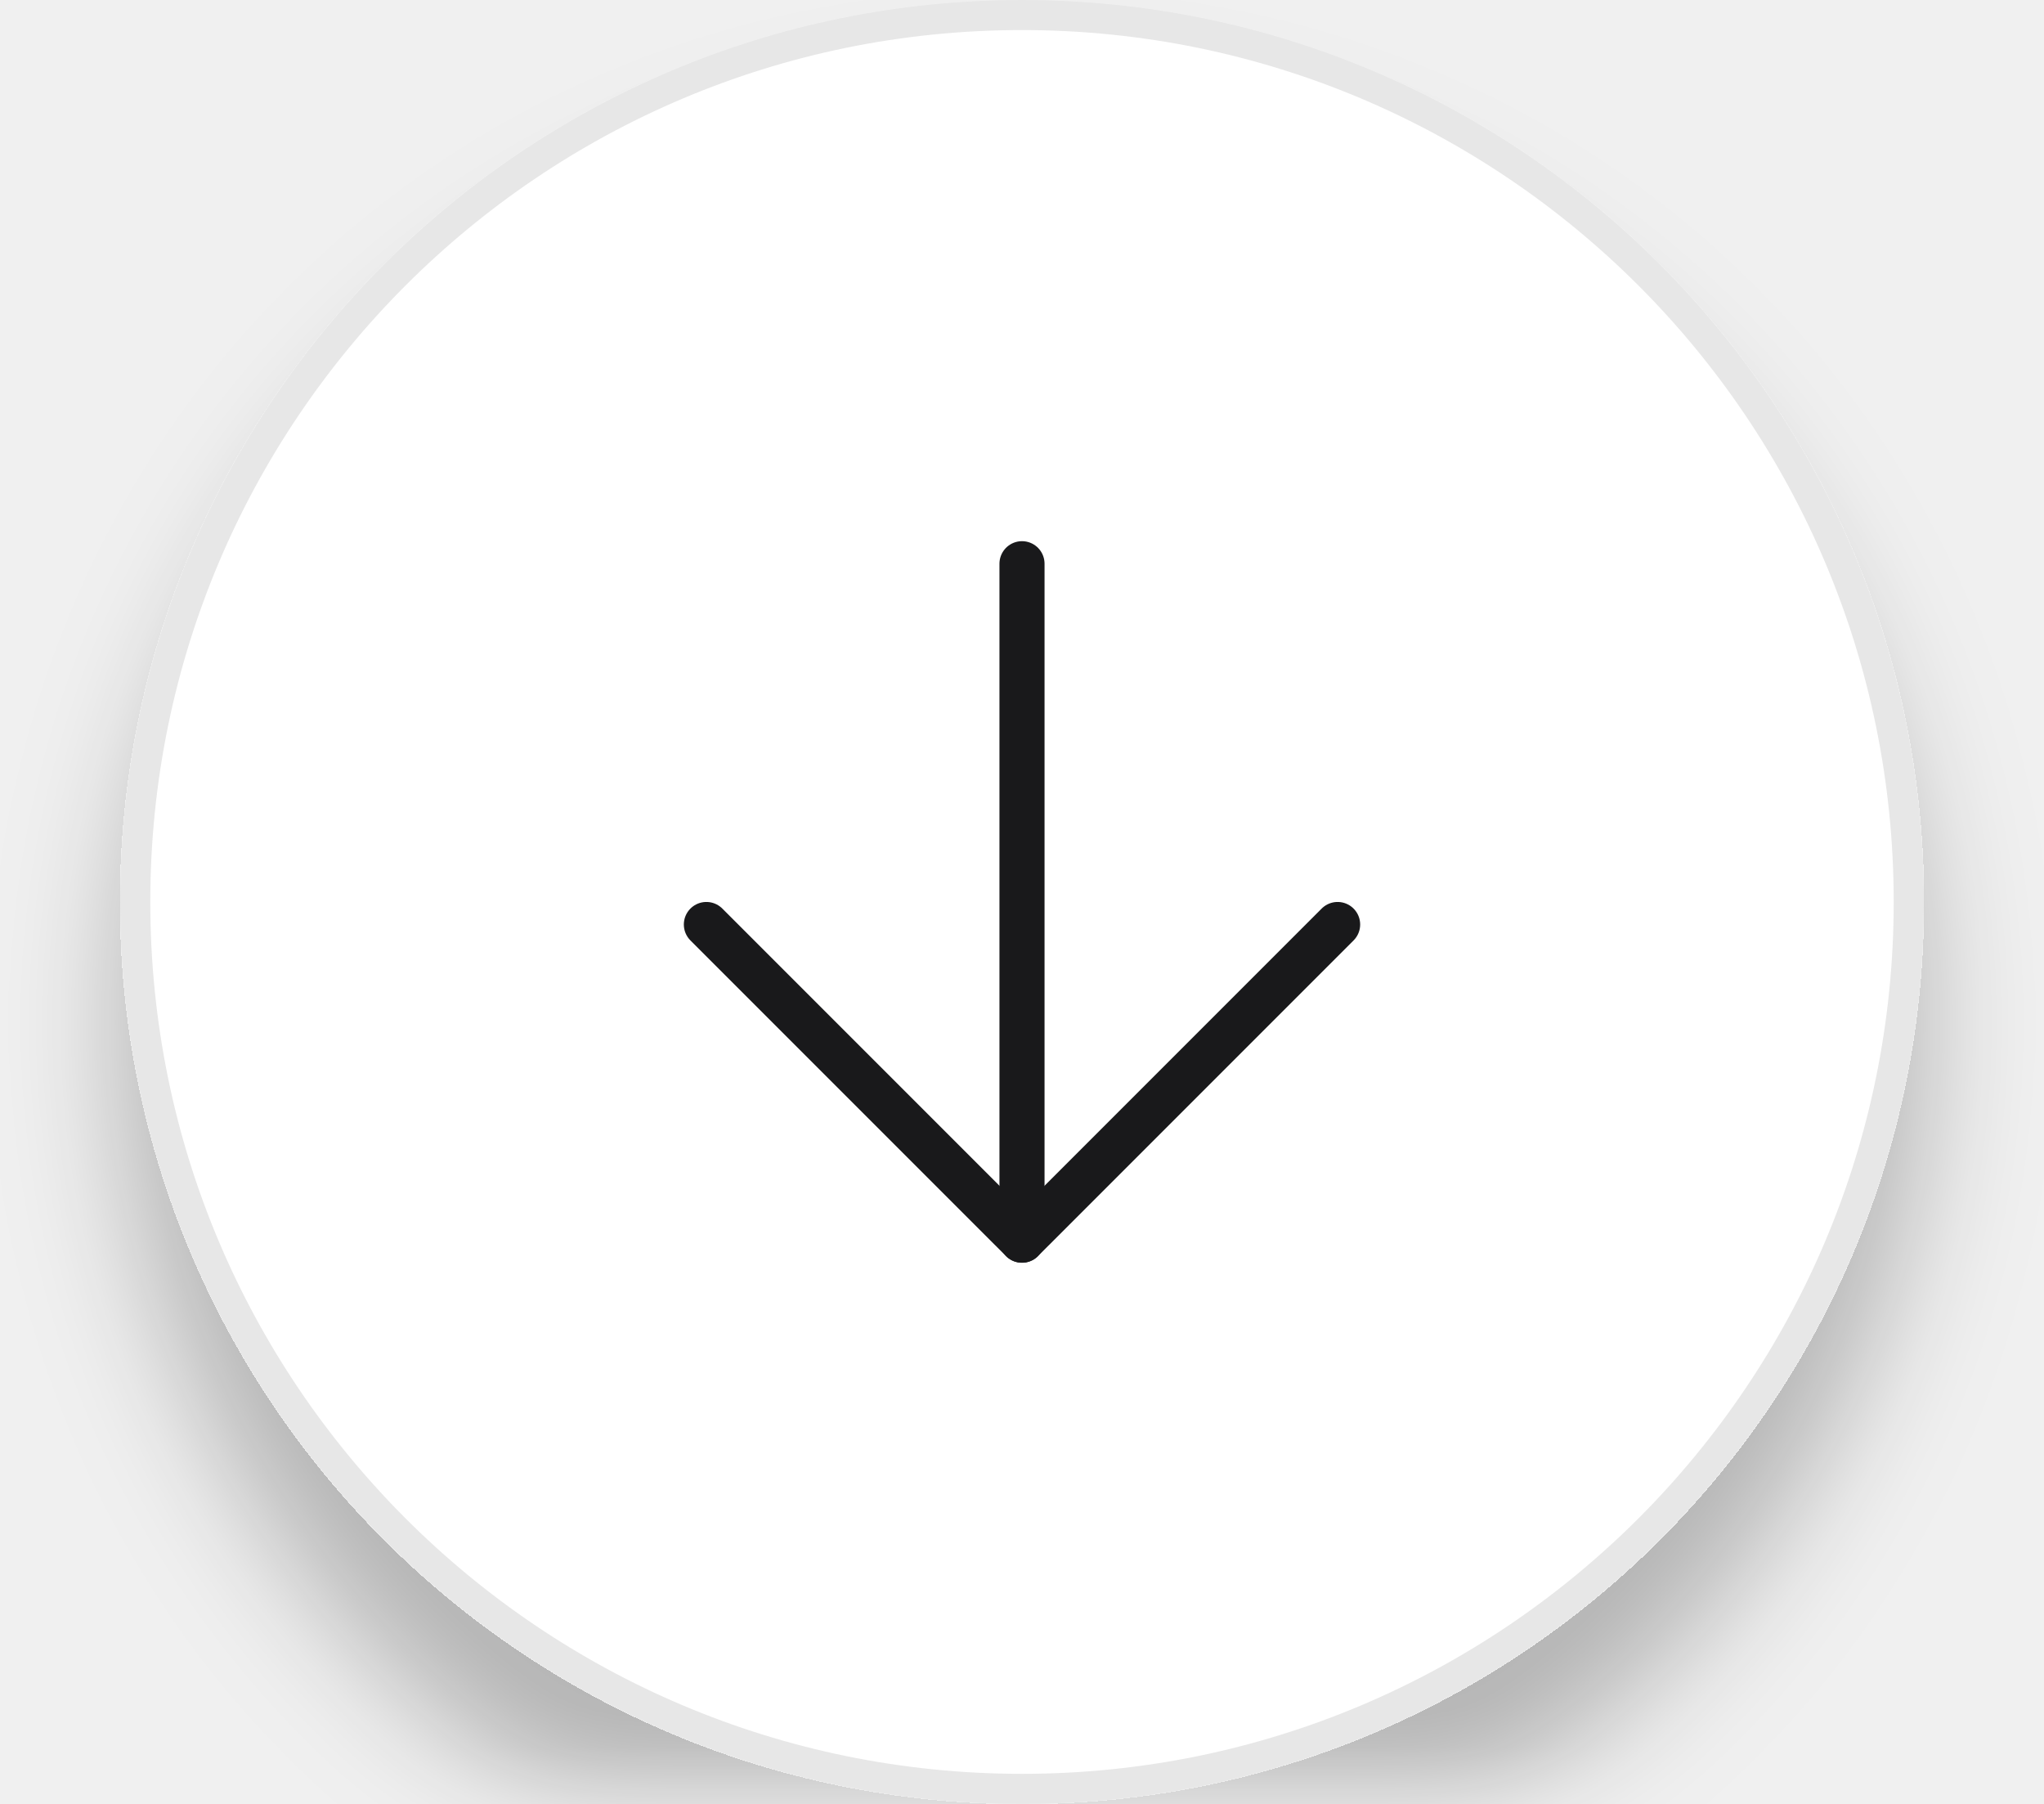
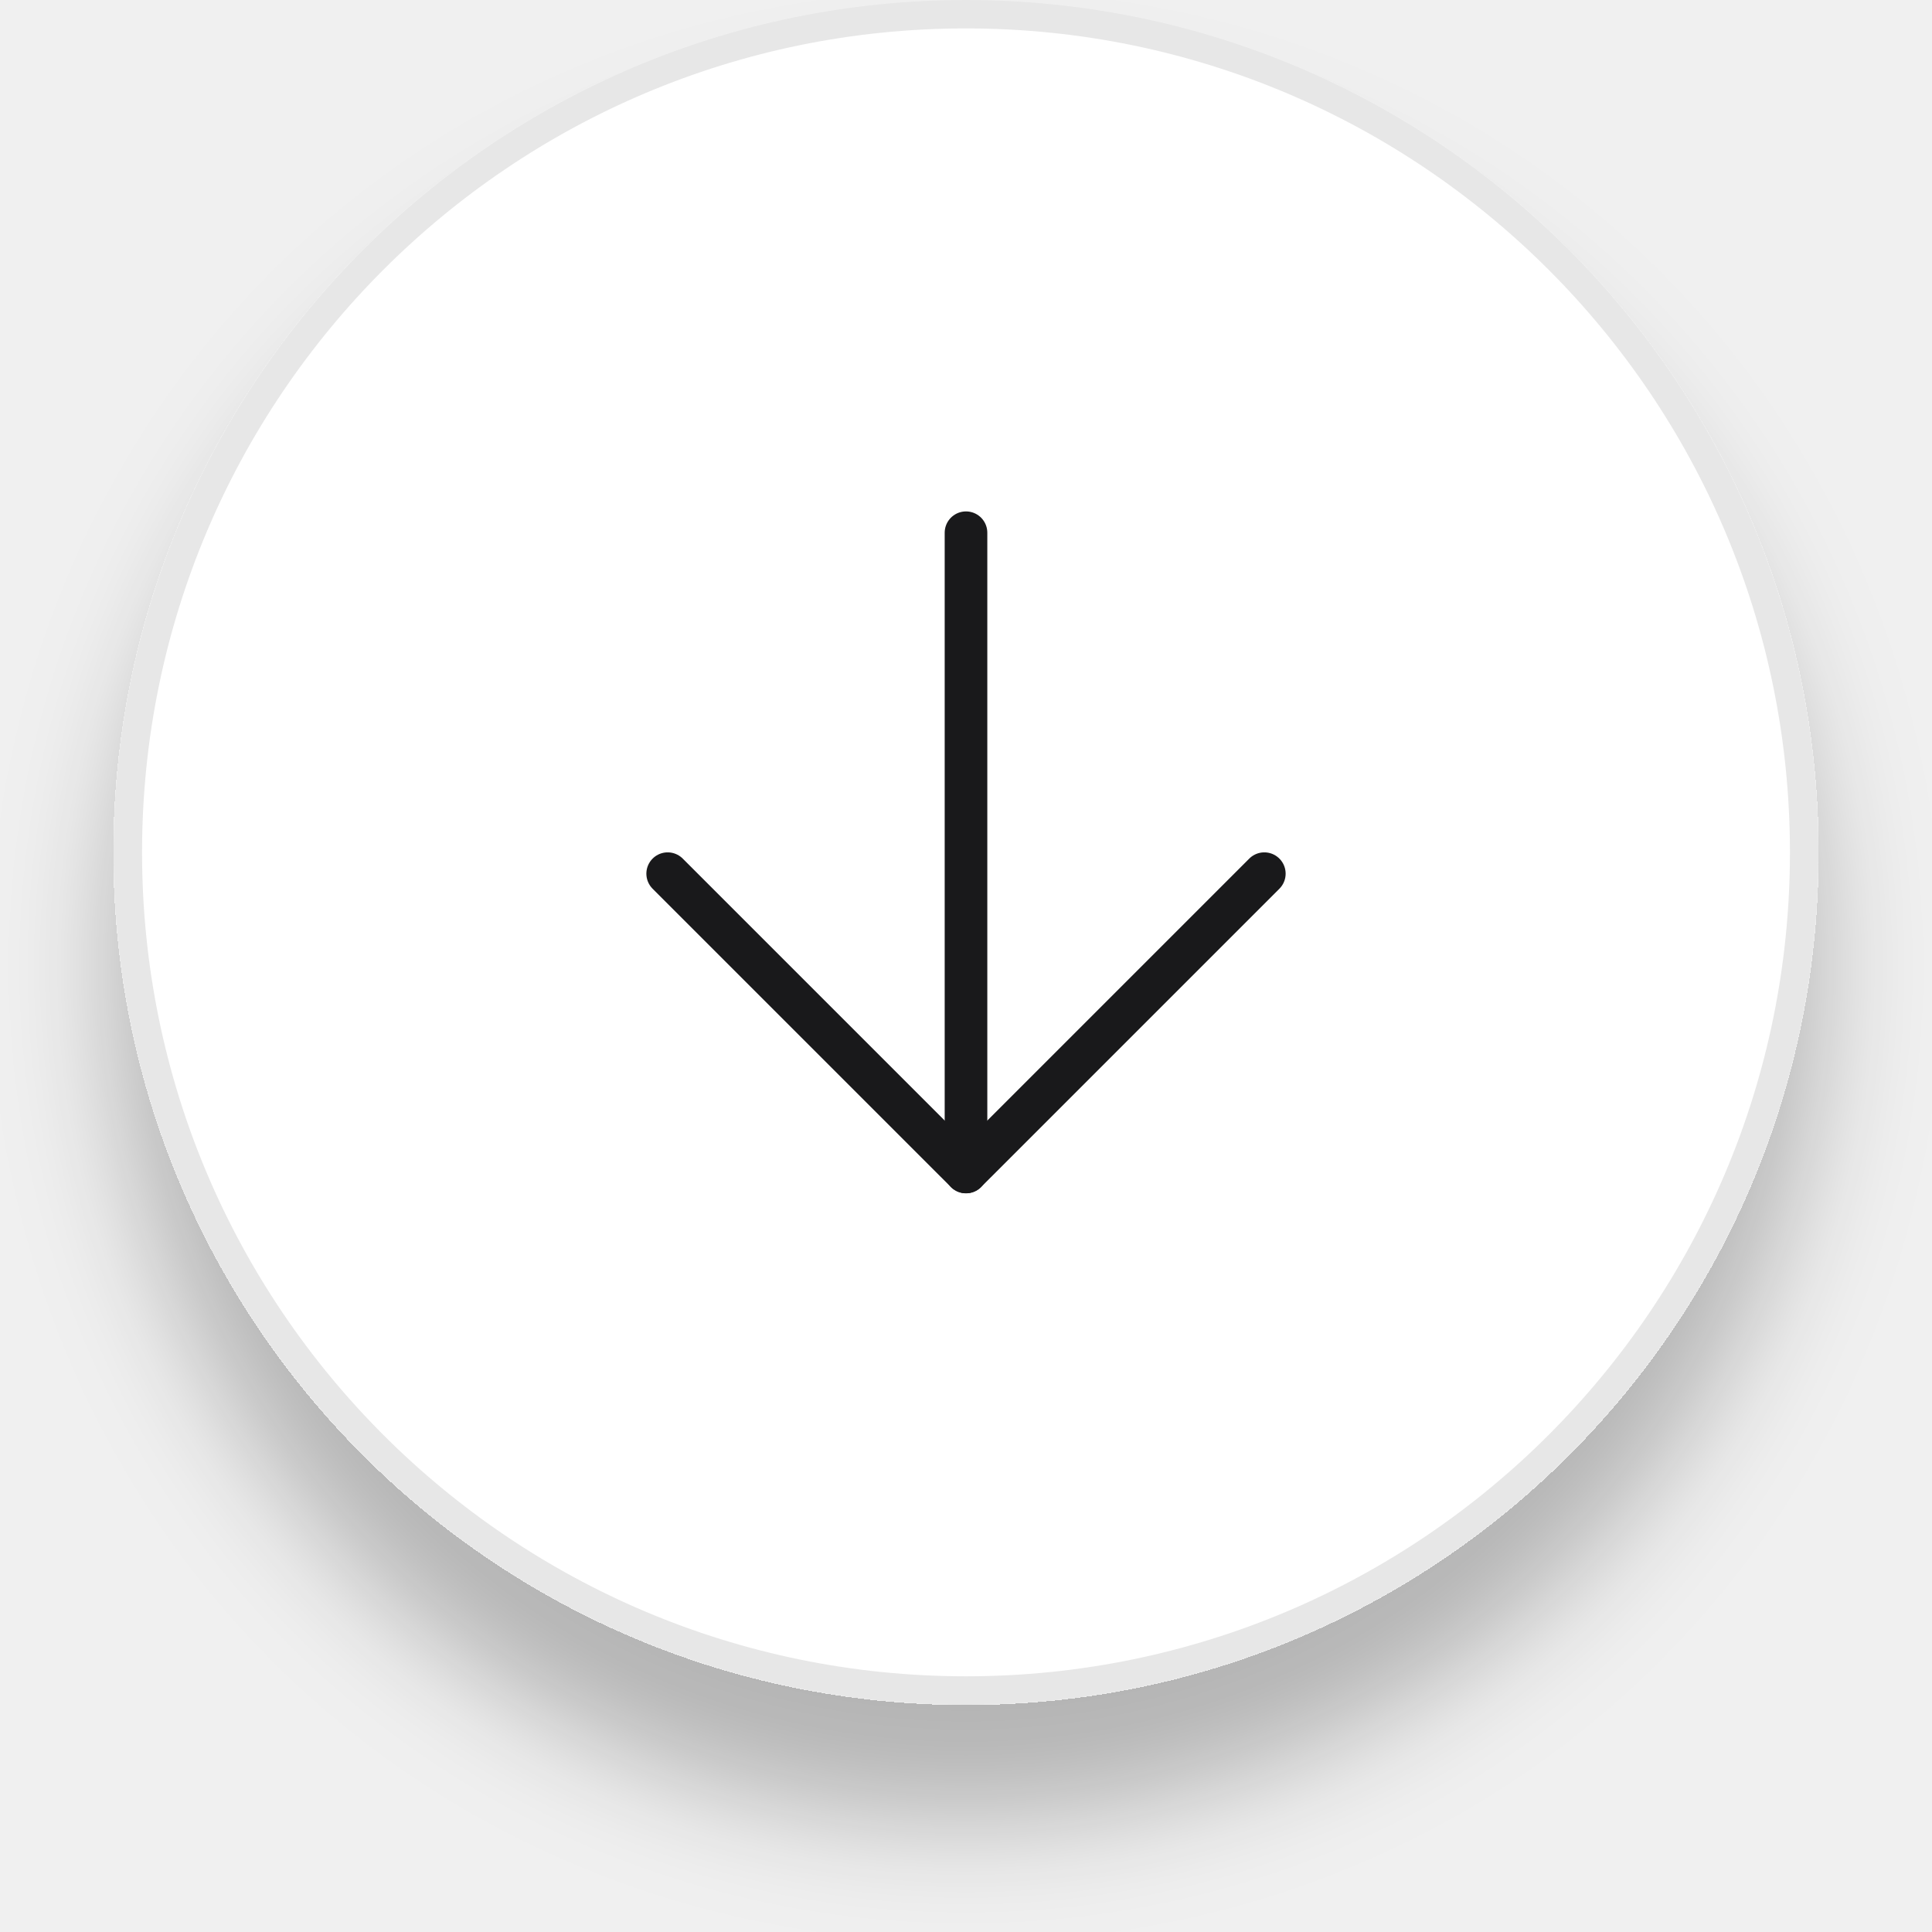
- <svg xmlns="http://www.w3.org/2000/svg" width="68" height="60" viewBox="0 0 68 60" fill="none">
+ <svg xmlns="http://www.w3.org/2000/svg" width="68" height="68" viewBox="0 0 68 68" fill="none">
  <g filter="url(#filter0_d)">
    <path d="M63.5 30C63.5 46.292 50.292 59.5 34 59.5C17.708 59.5 4.5 46.292 4.5 30C4.5 13.708 17.708 0.5 34 0.5C50.292 0.5 63.5 13.708 63.5 30Z" fill="white" stroke="#E7E7E7" />
    <path d="M34 18.75V41.25" stroke="#19191B" stroke-width="1.5" stroke-linecap="round" stroke-linejoin="round" />
    <path d="M23.5 30.75L34 41.25L44.5 30.75" stroke="#19191B" stroke-width="1.5" stroke-linecap="round" stroke-linejoin="round" />
  </g>
  <defs>
    <filter id="filter0_d" x="0" y="0" width="68" height="68" filterUnits="userSpaceOnUse" color-interpolation-filters="sRGB">
      <feFlood flood-opacity="0" result="BackgroundImageFix" />
      <feColorMatrix in="SourceAlpha" type="matrix" values="0 0 0 0 0 0 0 0 0 0 0 0 0 0 0 0 0 0 127 0" result="hardAlpha" />
      <feOffset dy="4" />
      <feGaussianBlur stdDeviation="2" />
      <feComposite in2="hardAlpha" operator="out" />
      <feColorMatrix type="matrix" values="0 0 0 0 0 0 0 0 0 0 0 0 0 0 0 0 0 0 0.25 0" />
      <feBlend mode="normal" in2="BackgroundImageFix" result="effect1_dropShadow" />
      <feBlend mode="normal" in="SourceGraphic" in2="effect1_dropShadow" result="shape" />
    </filter>
  </defs>
</svg>
